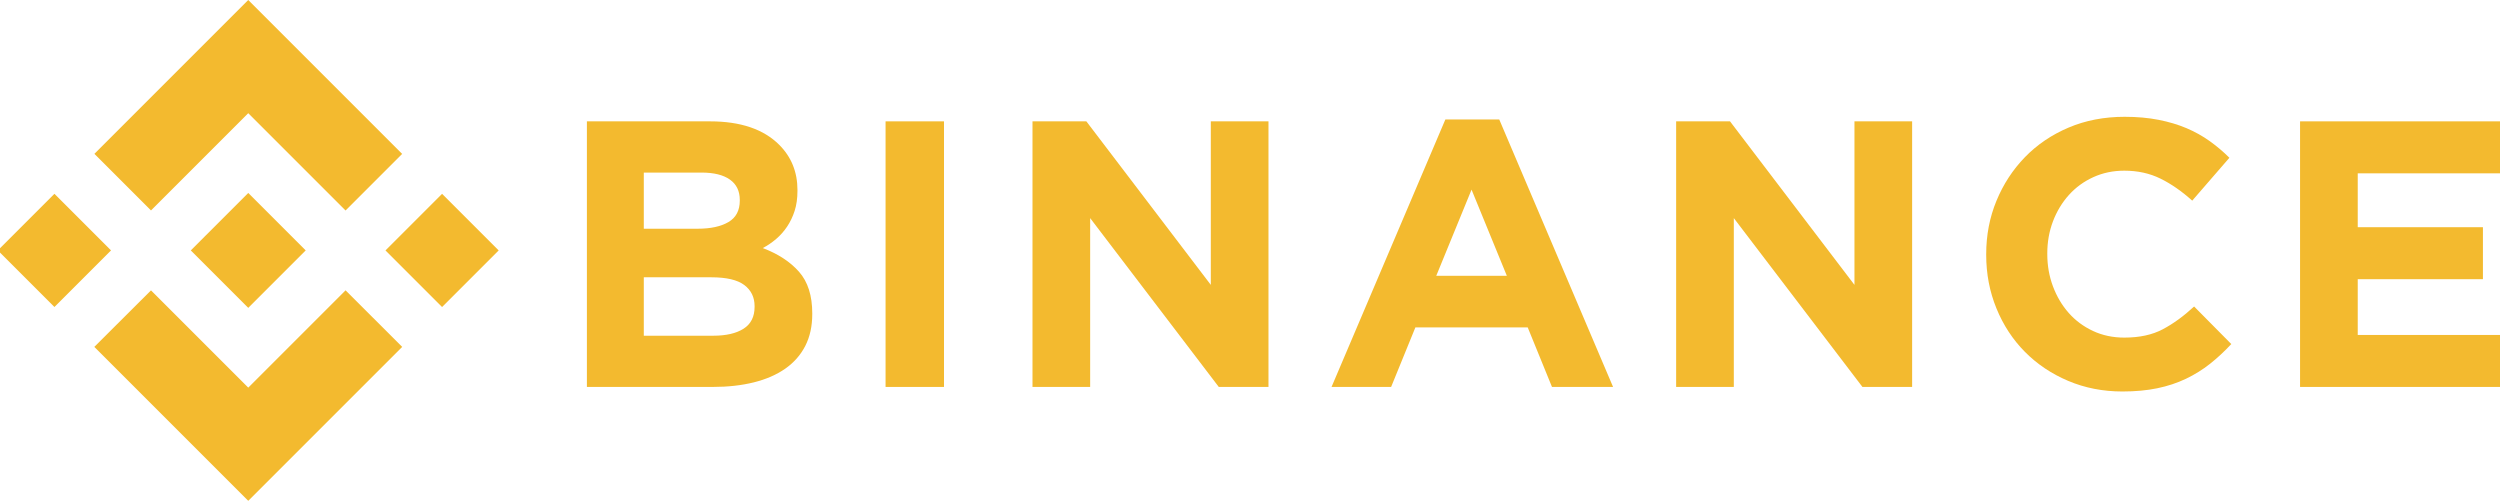
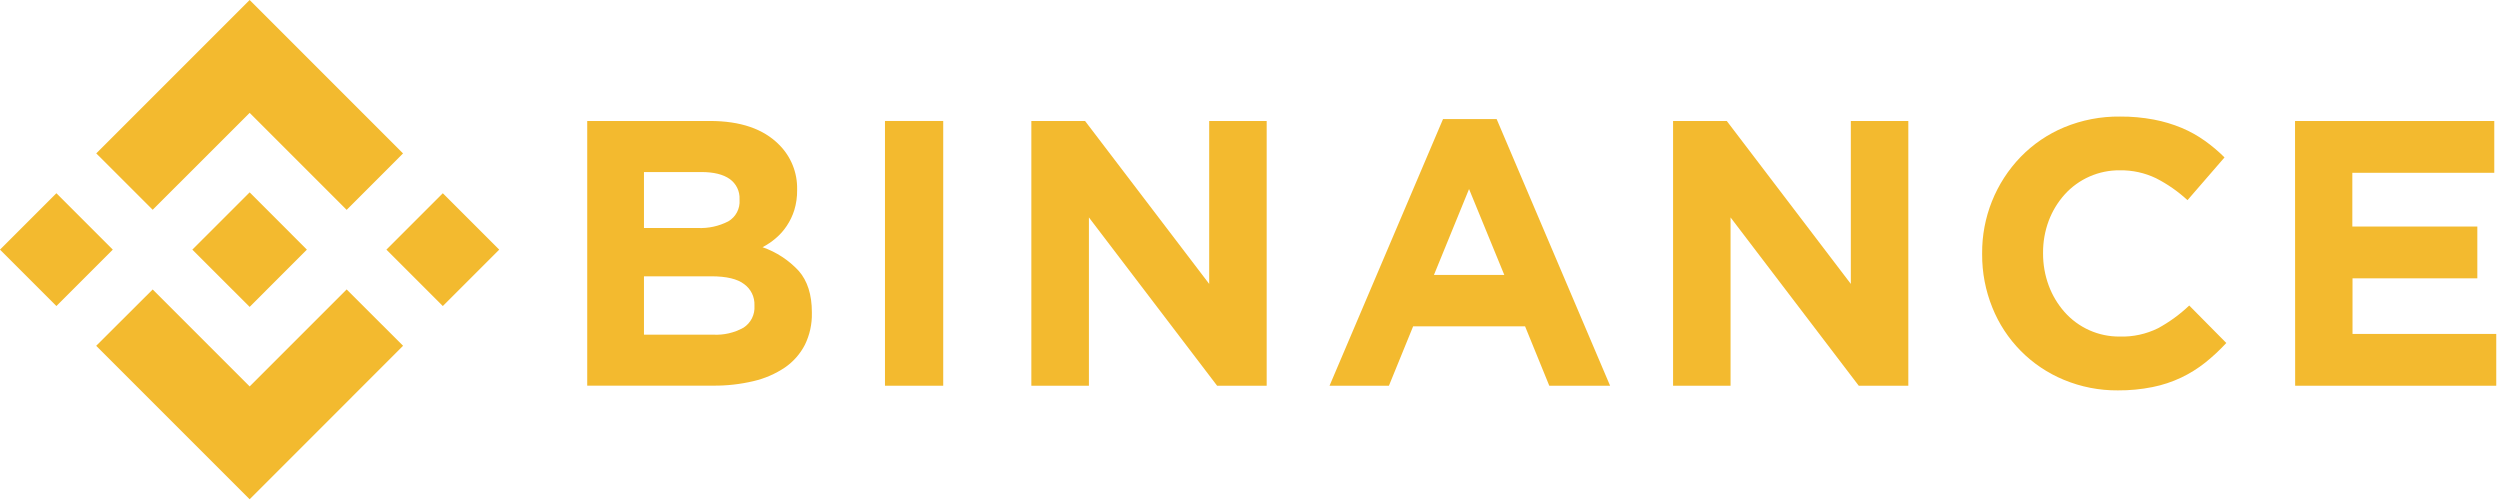
- <svg xmlns="http://www.w3.org/2000/svg" version="1.1" id="Your_design" x="0px" y="0px" width="632.014px" height="126.611px" viewBox="0 0 632.014 126.611" enable-background="new 0 0 632.014 126.611" xml:space="preserve">
-   <polygon fill="#F3BA2F" points="38.171,53.203 62.759,28.616 87.36,53.216 101.667,38.909 62.759,0 23.864,38.896 " />
-   <rect x="3.644" y="53.188" transform="matrix(0.7071 0.7071 -0.7071 0.7071 48.7933 8.8106)" fill="#F3BA2F" width="20.233" height="20.234" />
-   <polygon fill="#F3BA2F" points="38.171,73.408 62.759,97.995 87.359,73.396 101.674,87.695 101.667,87.703 62.759,126.611   23.863,87.716 23.843,87.696 " />
-   <rect x="101.64" y="53.189" transform="matrix(-0.7071 0.7071 -0.7071 -0.7071 235.5457 29.0503)" fill="#F3BA2F" width="20.234" height="20.233" />
-   <polygon fill="#F3BA2F" points="77.271,63.298 77.277,63.298 62.759,48.78 52.03,59.509 52.029,59.509 50.797,60.742 48.254,63.285   48.254,63.285 48.234,63.305 48.254,63.326 62.759,77.831 77.277,63.313 77.284,63.305 " />
-   <path fill="#F3BA2F" d="M148.37,30.679h31.117c7.723,0,13.563,1.982,17.521,5.946c3.063,3.07,4.594,6.875,4.594,11.414v0.192  c0,1.918-0.237,3.613-0.714,5.083c-0.476,1.472-1.112,2.797-1.907,3.98c-0.793,1.184-1.715,2.223-2.763,3.117  c-1.049,0.896-2.176,1.664-3.383,2.302c3.882,1.472,6.938,3.469,9.166,5.995c2.227,2.527,3.342,6.028,3.342,10.503v0.191  c0,3.07-0.59,5.755-1.771,8.058c-1.181,2.301-2.873,4.22-5.076,5.755c-2.203,1.535-4.852,2.685-7.948,3.453  c-3.096,0.767-6.527,1.15-10.292,1.15H148.37V30.679z M176.376,57.822c3.262,0,5.852-0.558,7.769-1.678  c1.918-1.119,2.877-2.926,2.877-5.419v-0.192c0-2.237-0.832-3.947-2.494-5.131c-1.663-1.183-4.061-1.775-7.193-1.775h-14.579v14.195  H176.376z M180.309,84.871c3.261,0,5.817-0.59,7.673-1.774c1.854-1.183,2.782-3.022,2.782-5.516V77.39  c0-2.238-0.864-4.012-2.59-5.324c-1.727-1.309-4.508-1.965-8.345-1.965h-17.073v14.771H180.309z" />
-   <path fill="#F3BA2F" d="M223.875,30.679h14.772v67.141h-14.772V30.679z" />
-   <path fill="#F3BA2F" d="M261.02,30.679h13.618l31.461,41.34v-41.34h14.579v67.141h-12.564l-32.516-42.682v42.682H261.02V30.679z" />
-   <path fill="#F3BA2F" d="M365.398,30.2h13.619l28.776,67.62H392.35l-6.139-15.058h-28.391l-6.138,15.058h-15.061L365.398,30.2z   M380.936,69.716l-8.921-21.772l-8.918,21.772H380.936z" />
-   <path fill="#F3BA2F" d="M423.738,30.679h13.621l31.459,41.34v-41.34h14.579v67.141h-12.564l-32.516-42.682v42.682h-14.579V30.679z" />
-   <path fill="#F3BA2F" d="M536.557,98.97c-4.926,0-9.496-0.896-13.717-2.685s-7.865-4.236-10.934-7.338  c-3.07-3.101-5.469-6.762-7.193-10.982c-1.727-4.221-2.59-8.729-2.59-13.525v-0.191c0-4.796,0.863-9.287,2.59-13.476  c1.725-4.188,4.123-7.865,7.193-11.03c3.068-3.165,6.746-5.66,11.029-7.482s9.018-2.733,14.197-2.733  c3.131,0,5.992,0.257,8.582,0.767c2.59,0.513,4.939,1.215,7.051,2.11c2.111,0.896,4.059,1.983,5.852,3.261  c1.787,1.28,3.451,2.686,4.986,4.221l-9.398,10.838c-2.625-2.365-5.293-4.221-8.01-5.563c-2.719-1.342-5.771-2.014-9.16-2.014  c-2.814,0-5.42,0.544-7.816,1.631c-2.398,1.087-4.461,2.589-6.188,4.507c-1.725,1.918-3.068,4.141-4.029,6.666  c-0.957,2.527-1.436,5.228-1.436,8.105v0.191c0,2.877,0.479,5.596,1.436,8.152c0.961,2.559,2.285,4.796,3.982,6.714  c1.693,1.918,3.74,3.438,6.137,4.557c2.4,1.12,5.037,1.678,7.914,1.678c3.838,0,7.08-0.703,9.734-2.11  c2.654-1.405,5.293-3.324,7.914-5.755l9.4,9.496c-1.727,1.855-3.52,3.518-5.371,4.987c-1.855,1.472-3.885,2.734-6.092,3.79  c-2.205,1.054-4.621,1.855-7.24,2.397C542.756,98.697,539.816,98.97,536.557,98.97z" />
-   <path fill="#F3BA2F" d="M581.467,30.679h50.547v13.141h-35.967v13.62h31.652v13.14h-31.652v14.1h36.449v13.14h-51.029V30.679z" />
+ <svg xmlns="http://www.w3.org/2000/svg" width="634" height="127" viewBox="0 0 634 127" fill="none">
+   <path d="M38.72 53.2L63.31 28.62L87.91 53.22L102.21 38.91L63.31 0L24.41 38.9L38.72 53.2Z" fill="#F3BA2F" />
+   <path d="M-0.005 63.307L14.3 49.002L28.604 63.307L14.3 77.612L-0.005 63.307Z" fill="#F3BA2F" />
+   <path d="M38.72 73.41L63.31 98L87.91 73.4L102.22 87.69L102.21 87.7L63.31 126.61L24.41 87.72L24.39 87.7L38.72 73.41Z" fill="#F3BA2F" />
+   <path d="M97.991 63.31L112.296 49.006L126.601 63.31L112.296 77.615L97.991 63.31Z" fill="#F3BA2F" />
+   <path d="M77.82 63.3L63.31 48.78L52.58 59.51L51.34 60.74L48.8 63.28L48.78 63.3L48.8 63.33L63.31 77.83L77.82 63.31L77.83 63.3H77.82Z" fill="#F3BA2F" />
+   <path d="M148.92 30.68H180.04C187.76 30.68 193.6 32.68 197.56 36.68C199.052 38.158 200.228 39.923 201.017 41.869C201.806 43.815 202.192 45.901 202.15 48V48.19C202.177 49.91 201.937 51.624 201.44 53.27C200.997 54.688 200.354 56.035 199.53 57.27C198.762 58.435 197.833 59.486 196.77 60.39C195.732 61.284 194.594 62.056 193.38 62.69C196.881 63.91 200.03 65.97 202.55 68.69C204.777 71.224 205.89 74.724 205.89 79.19V79.38C205.953 82.17 205.346 84.934 204.12 87.44C202.932 89.749 201.19 91.728 199.05 93.2C196.631 94.822 193.937 95.991 191.1 96.65C187.729 97.45 184.274 97.836 180.81 97.8H148.92V30.68ZM176.92 57.82C179.612 57.95 182.292 57.371 184.69 56.14C185.625 55.594 186.389 54.797 186.894 53.839C187.4 52.881 187.627 51.8 187.55 50.72V50.53C187.599 49.535 187.397 48.543 186.962 47.646C186.527 46.75 185.873 45.977 185.06 45.4C183.4 44.22 181.003 43.63 177.87 43.63H163.31V57.82H176.92ZM180.85 84.87C183.532 85.02 186.202 84.407 188.55 83.1C189.464 82.513 190.205 81.691 190.694 80.72C191.183 79.749 191.402 78.665 191.33 77.58V77.39C191.366 76.359 191.149 75.335 190.697 74.408C190.246 73.48 189.574 72.678 188.74 72.07C187.02 70.737 184.24 70.07 180.4 70.07H163.31V84.87H180.85Z" fill="#F3BA2F" />
+   <path d="M224.43 30.68H239.2V97.82H224.43V30.68Z" fill="#F3BA2F" />
+   <path d="M261.55 30.68H275.17L306.65 72V30.68H321.23V97.82H308.66L276.15 55.14V97.82H261.55V30.68Z" fill="#F3BA2F" />
+   <path d="M365.95 30.2H379.55L408.32 97.82H392.9L386.76 82.76H358.37L352.23 97.82H337.17L365.95 30.2ZM381.49 69.72L372.55 47.94L363.65 69.72H381.49Z" fill="#F3BA2F" />
+   <path d="M424.29 30.68H437.91L469.37 72V30.68H483.95V97.82H471.38L438.87 55.14V97.82H424.29V30.68Z" fill="#F3BA2F" />
+   <path d="M537.11 99C532.403 99.04 527.736 98.129 523.39 96.32C519.298 94.63 515.586 92.139 512.473 88.993C509.359 85.847 506.907 82.109 505.26 78C503.522 73.702 502.643 69.106 502.67 64.47V64.28C502.593 55.142 506.109 46.34 512.46 39.77C515.585 36.561 519.327 34.016 523.46 32.29C527.956 30.428 532.784 29.499 537.65 29.56C540.528 29.538 543.402 29.796 546.23 30.33C548.65 30.788 551.016 31.495 553.29 32.44C555.354 33.309 557.316 34.402 559.14 35.7C560.92 36.966 562.593 38.377 564.14 39.92L554.75 50.76C552.35 48.546 549.659 46.672 546.75 45.19C543.892 43.824 540.757 43.139 537.59 43.19C534.954 43.162 532.343 43.695 529.929 44.753C527.515 45.812 525.354 47.372 523.59 49.33C521.84 51.283 520.47 53.545 519.55 56C518.586 58.594 518.102 61.342 518.12 64.11V64.3C518.111 67.064 518.595 69.807 519.55 72.4C520.459 74.864 521.815 77.139 523.55 79.11C525.3 81.092 527.456 82.675 529.872 83.752C532.287 84.828 534.906 85.373 537.55 85.35C540.917 85.456 544.259 84.731 547.28 83.24C550.156 81.672 552.815 79.736 555.19 77.48L564.59 86.98C562.93 88.781 561.135 90.453 559.22 91.98C557.338 93.468 555.296 94.739 553.13 95.77C550.822 96.856 548.391 97.659 545.89 98.16C543 98.739 540.058 99.021 537.11 99Z" fill="#F3BA2F" />
+   <path d="M582.02 30.68H632.55V43.82H596.55V57.44H628.25V70.58H596.6V84.68H633.05V97.82H582.05L582.02 30.68Z" fill="#F3BA2F" />
</svg>
